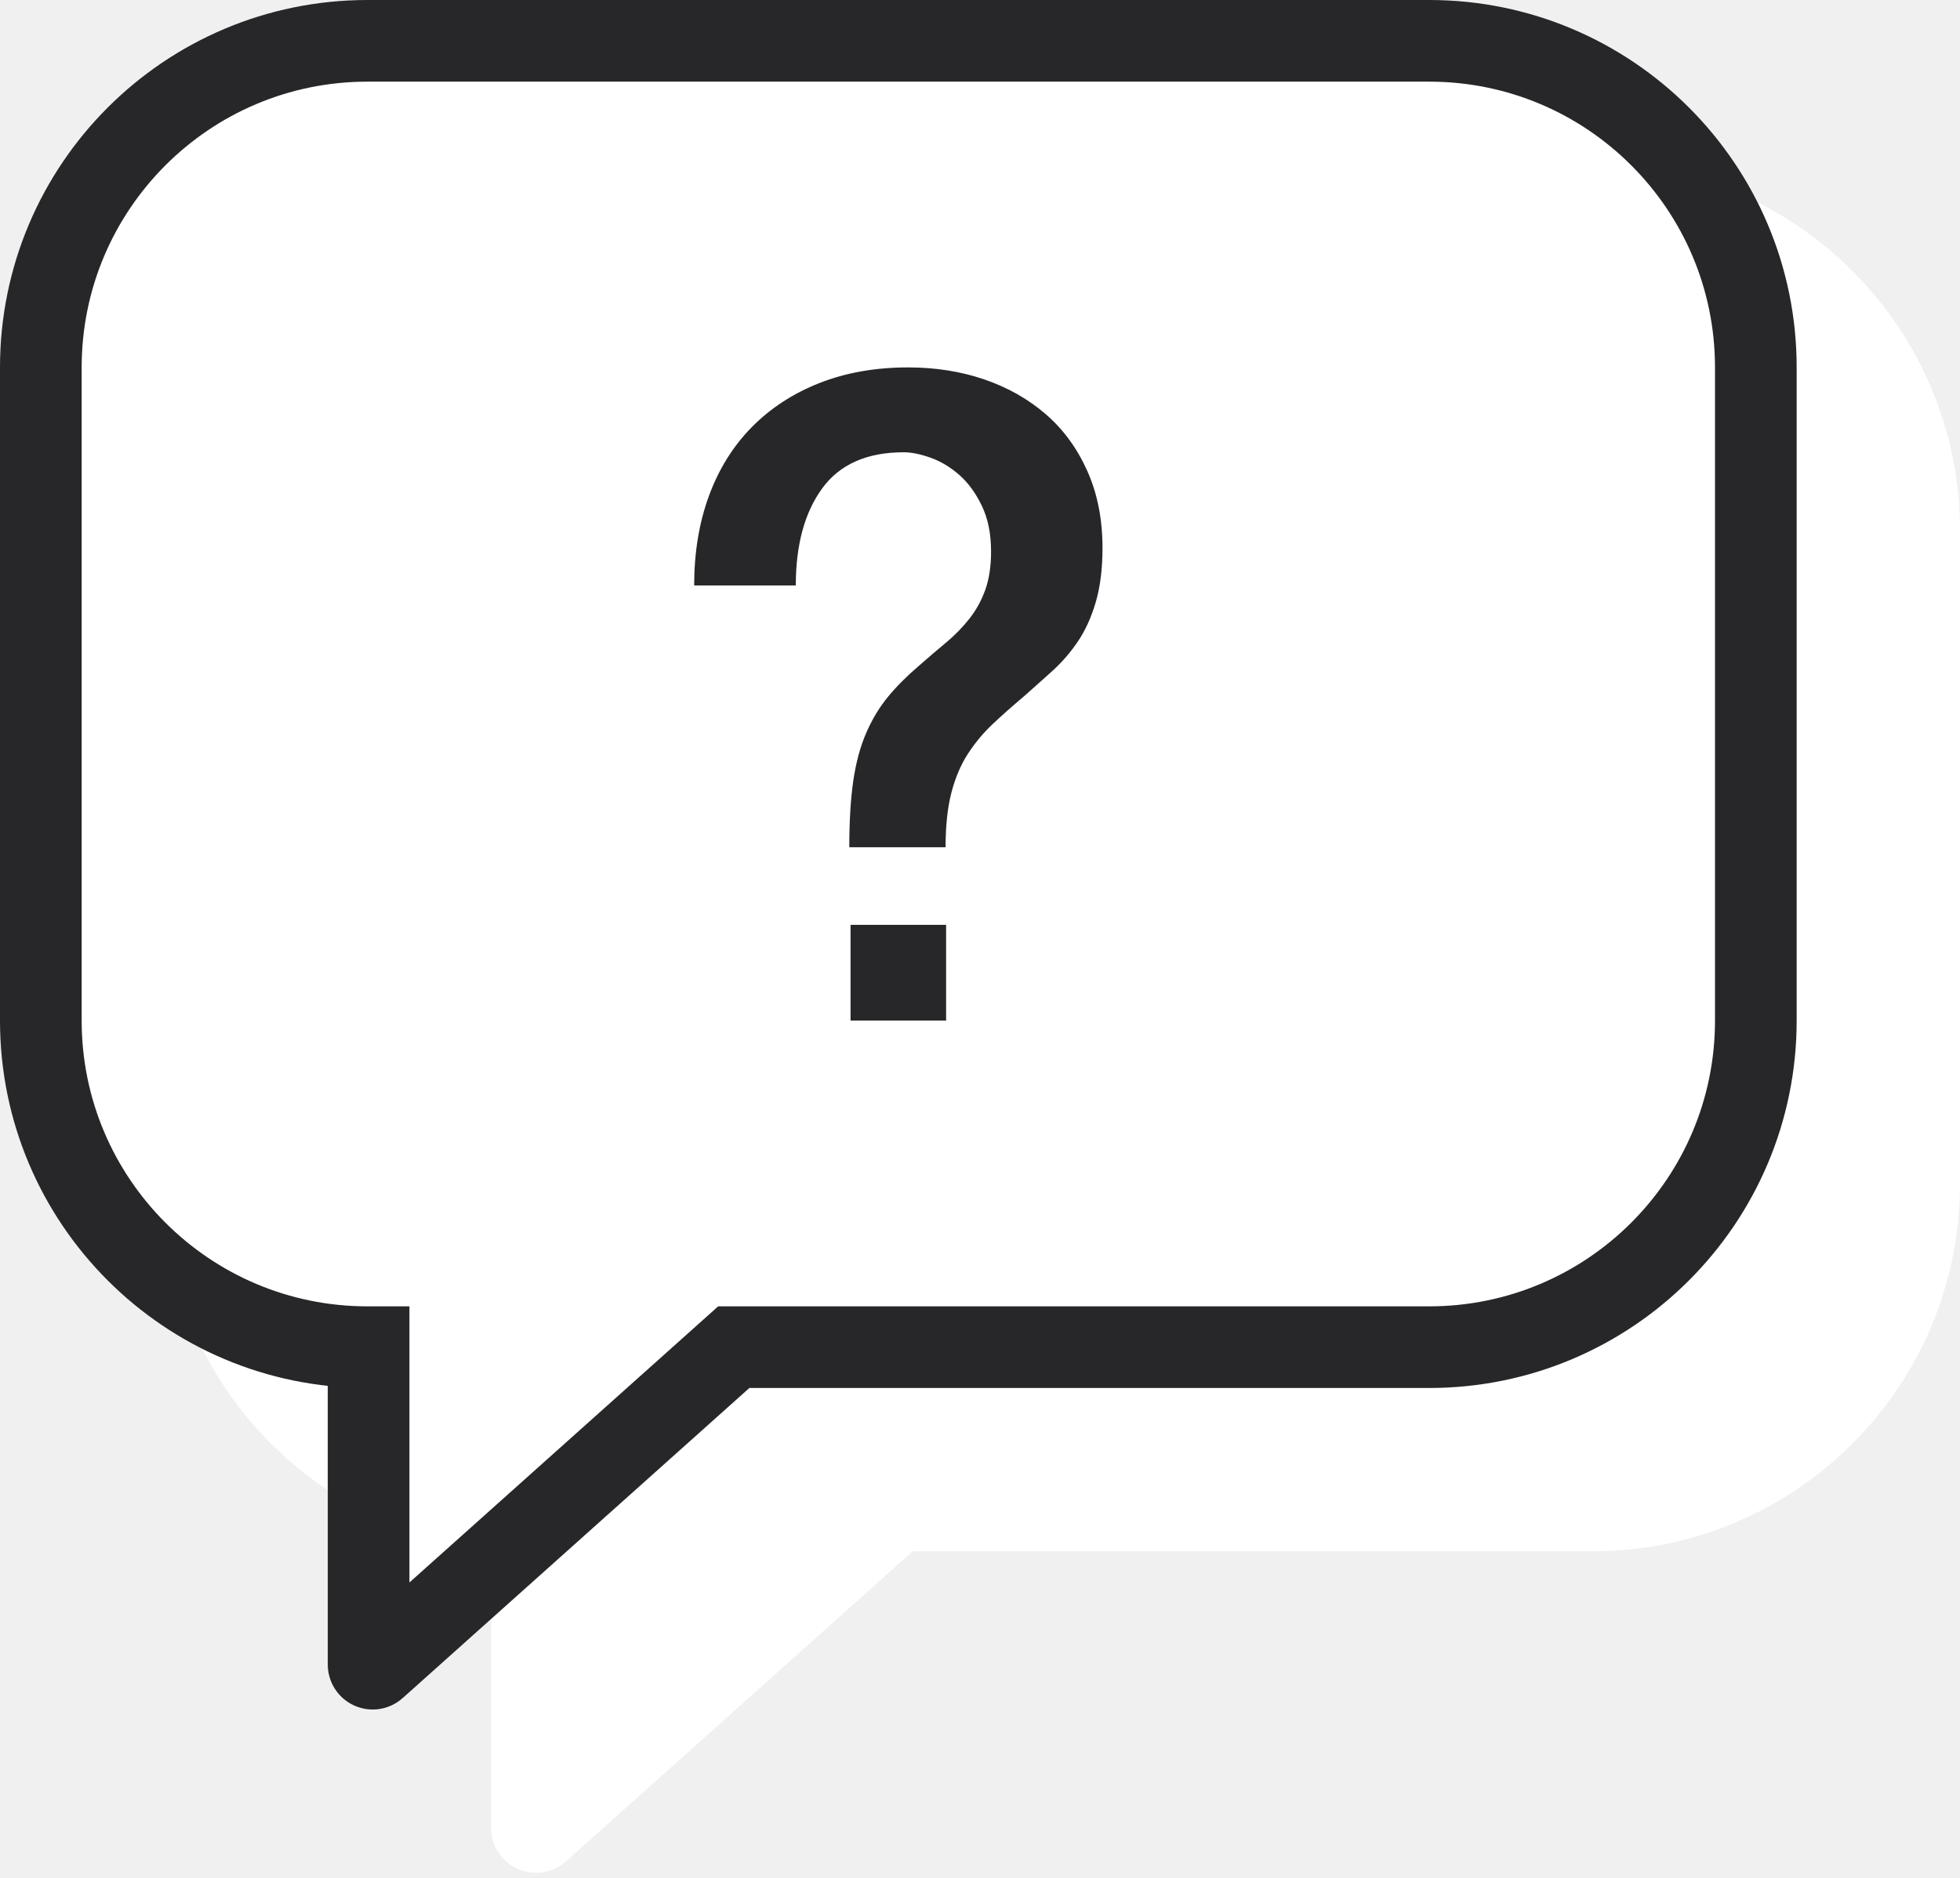
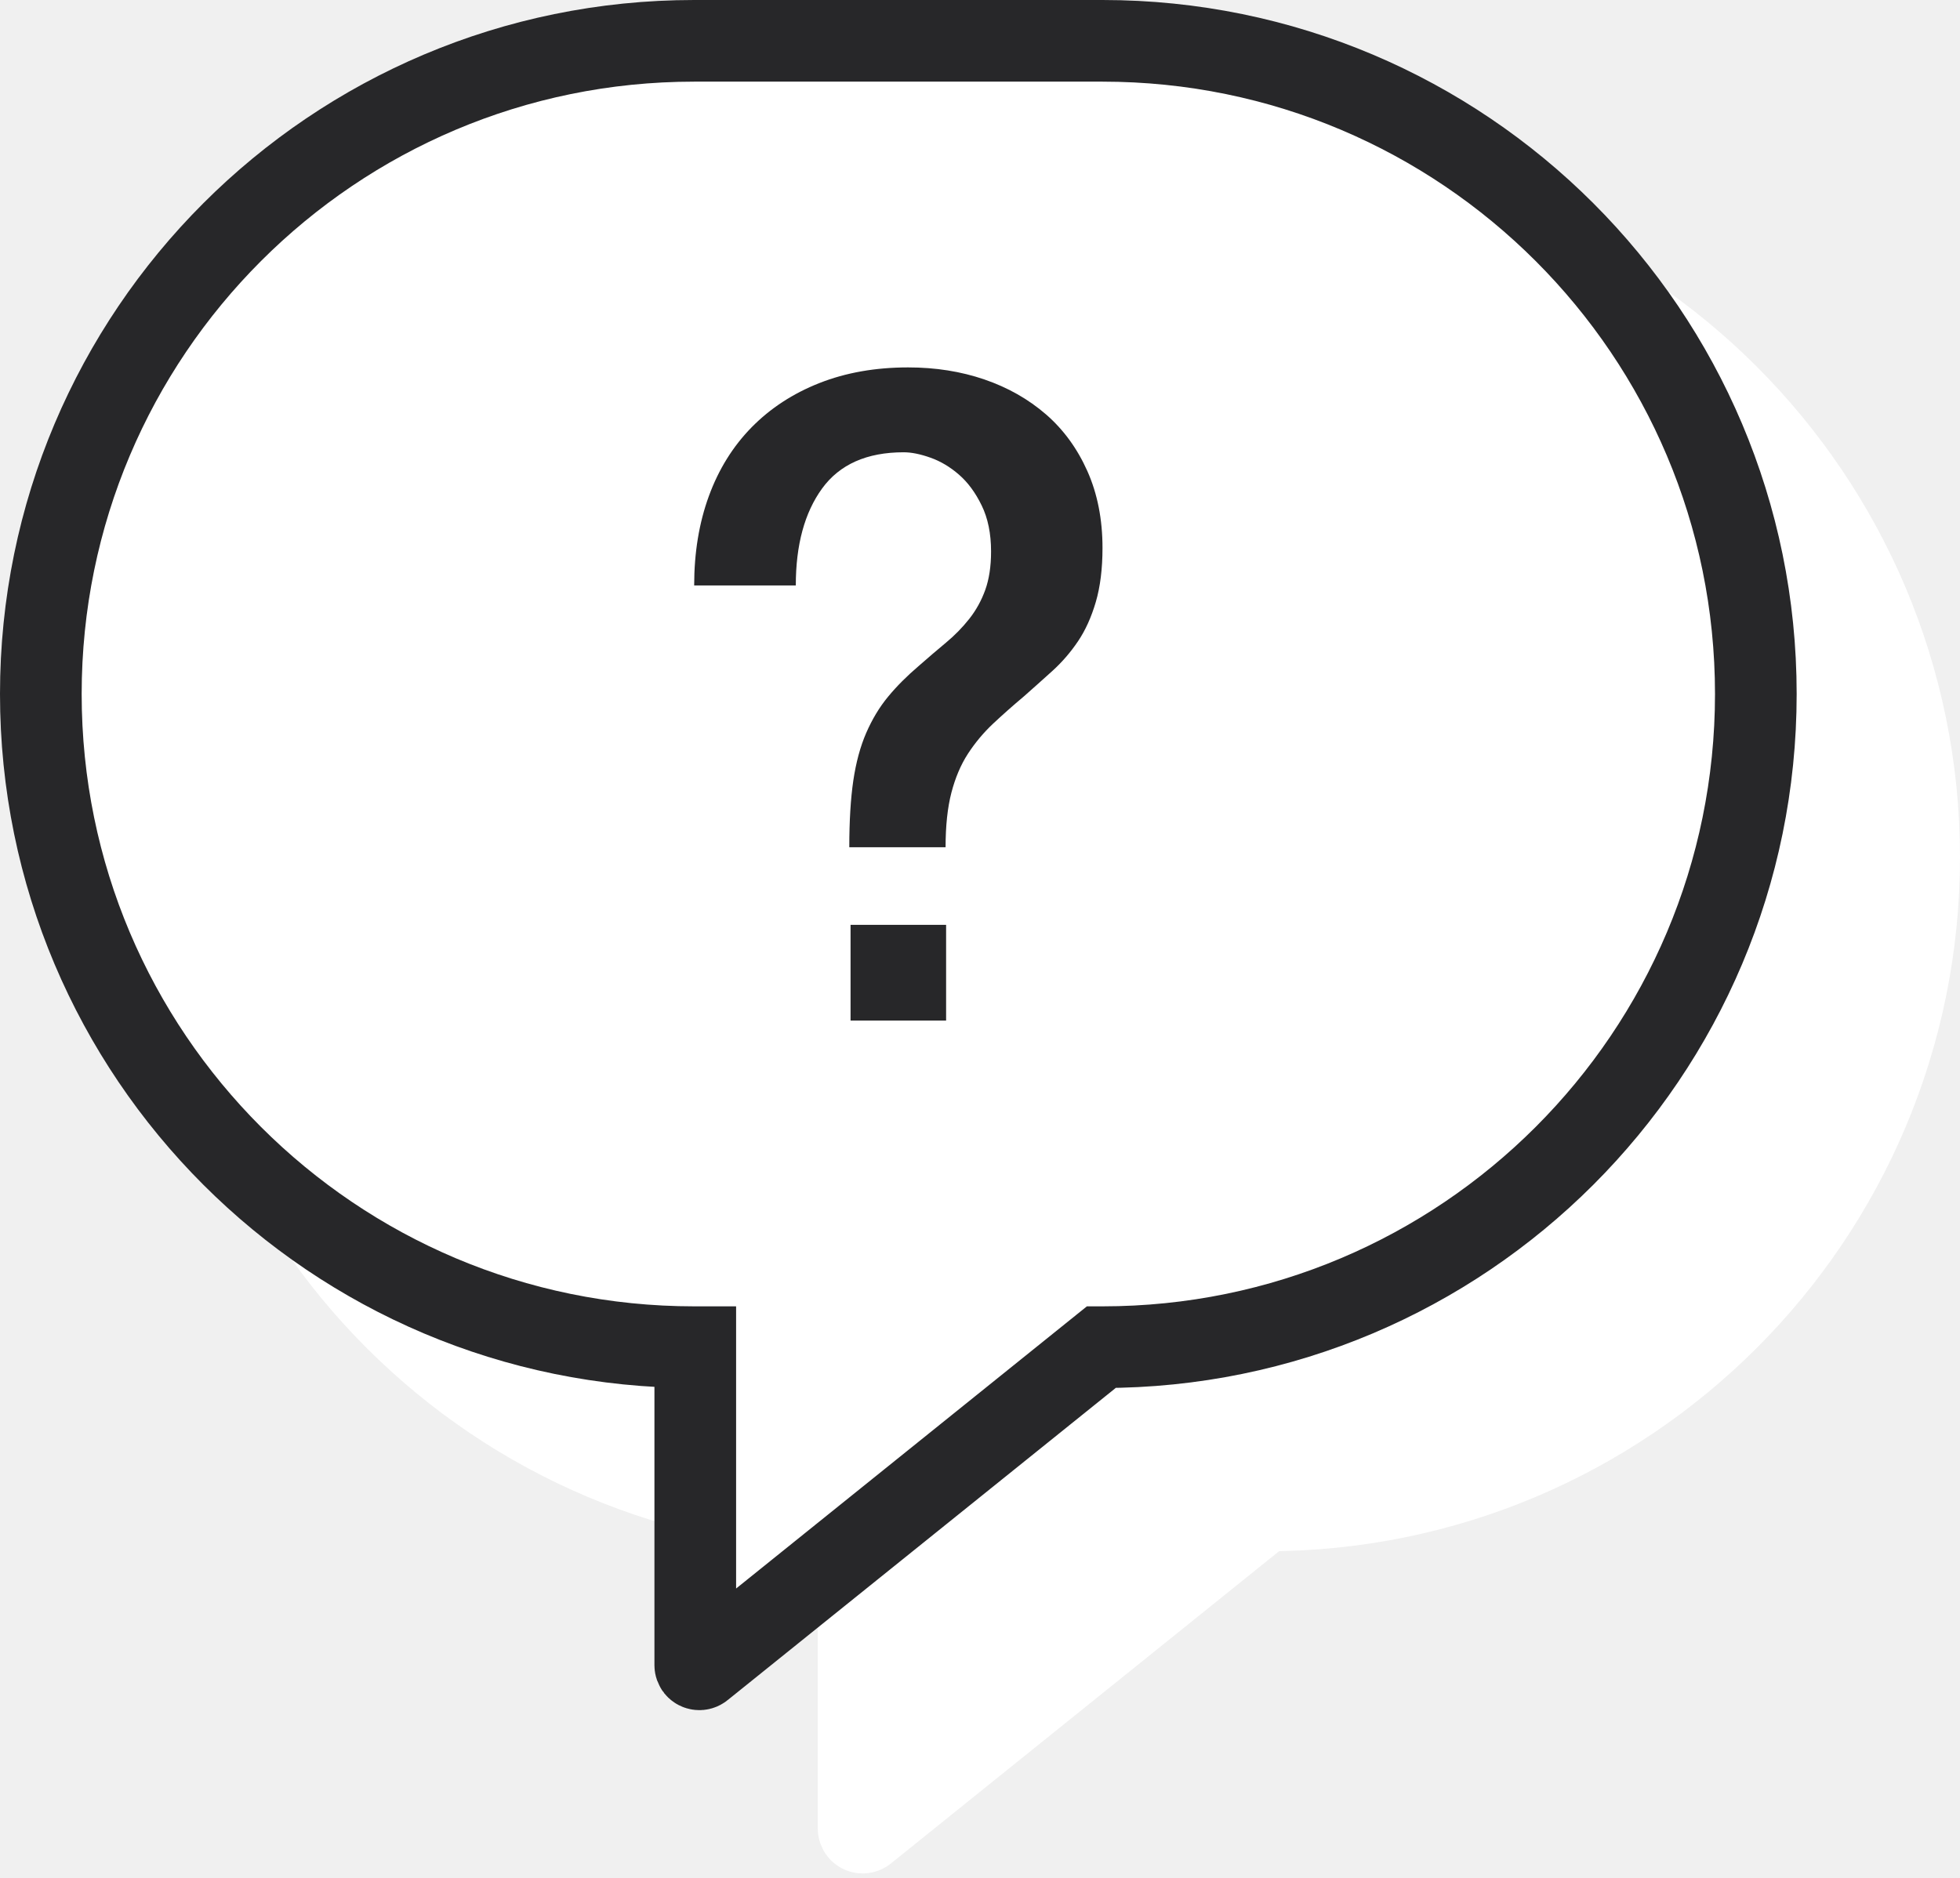
<svg xmlns="http://www.w3.org/2000/svg" width="48px" height="46px" viewBox="0 0 48 46" version="1.1">
  <g id="Site" stroke="none" stroke-width="1" fill="none" fill-rule="evenodd">
    <g id="Artboard" transform="translate(-1106, -237)">
      <g id="slack" transform="translate(1107, 238)">
-         <path d="M12,4 L38,4 C42.418,4 46,7.582 46,12 L46,28 C46,32.418 42.418,36 38,36 L20.97,36 L20.97,36 L12.194,43.851 C12.153,43.888 12.089,43.884 12.053,43.843 C12.036,43.825 12.027,43.801 12.027,43.776 L12.027,36 L12.027,36 L12,36 C7.582,36 4,32.418 4,28 L4,12 C4,7.582 7.582,4 12,4 Z" id="Rectangle-Copy-676" stroke="#FFFFFF" stroke-width="2" fill="#FFFFFF" />
-         <path d="M8,0 L34,0 C38.418,-8.11624501e-16 42,3.582 42,8 L42,24 C42,28.418 38.418,32 34,32 L16.97,32 L16.97,32 L8.194,39.851 C8.153,39.888 8.089,39.884 8.053,39.843 C8.036,39.825 8.027,39.801 8.027,39.776 L8.027,32 L8.027,32 L8,32 C3.582,32 5.41083001e-16,28.418 0,24 L0,8 C-5.41083001e-16,3.582 3.582,8.11624501e-16 8,0 Z" id="Rectangle" stroke="#272729" stroke-width="2" fill="#FFFFFF" />
+         <path d="M20,4 L30,4 C38.837,4 46,11.163 46,20 C46,28.837 38.837,36 30,36 L29.97,36 L29.97,36 L20.19,43.869 C20.147,43.904 20.084,43.897 20.049,43.854 C20.035,43.836 20.027,43.814 20.027,43.791 L20.027,36 L20.027,36 L20,36 C11.163,36 4,28.837 4,20 C4,11.163 11.163,4 20,4 Z" id="Copie" stroke="#FFFFFF" stroke-width="2" fill="#FFFFFF" />
+         <path d="M16,0 L26,0 C34.837,-1.623249e-15 42,7.163 42,16 C42,24.837 34.837,32 26,32 L25.97,32 L25.97,32 L16.19,39.869 C16.147,39.904 16.084,39.897 16.049,39.854 C16.035,39.836 16.027,39.814 16.027,39.791 L16.027,32 L16.027,32 L16,32 C7.163,32 1.082166e-15,24.837 0,16 C-1.082166e-15,7.163 7.163,1.623249e-15 16,0 Z" id="Rectangle" stroke="#272729" stroke-width="2" fill="#FFFFFF" />
        <path d="M22.157,19.754 C22.157,19.228 22.205,18.783 22.299,18.419 C22.394,18.054 22.528,17.736 22.703,17.466 C22.878,17.197 23.082,16.952 23.314,16.733 C23.547,16.514 23.802,16.288 24.079,16.055 C24.311,15.85 24.544,15.642 24.777,15.431 C25.01,15.219 25.218,14.979 25.4,14.709 C25.582,14.439 25.727,14.118 25.836,13.746 C25.945,13.373 26,12.932 26,12.421 C26,11.721 25.876,11.093 25.629,10.539 C25.381,9.984 25.043,9.521 24.614,9.149 C24.184,8.777 23.682,8.492 23.107,8.295 C22.532,8.098 21.91,8 21.24,8 C20.44,8 19.715,8.128 19.068,8.383 C18.42,8.638 17.867,9 17.408,9.466 C16.95,9.933 16.6,10.495 16.36,11.152 C16.12,11.808 16,12.538 16,13.341 L16,13.341 L18.489,13.341 C18.489,12.348 18.704,11.557 19.133,10.966 C19.563,10.375 20.229,10.079 21.131,10.079 C21.32,10.079 21.539,10.123 21.786,10.211 C22.033,10.298 22.266,10.437 22.485,10.627 C22.703,10.816 22.889,11.068 23.041,11.382 C23.194,11.695 23.271,12.071 23.271,12.509 C23.271,12.874 23.223,13.187 23.129,13.45 C23.034,13.713 22.903,13.95 22.736,14.161 C22.568,14.373 22.379,14.566 22.168,14.741 C21.957,14.917 21.735,15.106 21.502,15.311 C21.211,15.559 20.96,15.81 20.749,16.066 C20.538,16.321 20.36,16.617 20.214,16.952 C20.068,17.288 19.963,17.678 19.897,18.123 C19.832,18.568 19.799,19.112 19.799,19.754 L19.799,19.754 L22.157,19.754 Z M22.17,24 L22.17,21.655 L19.83,21.655 L19.83,24 L22.17,24 Z" id="?" fill="#272729" fill-rule="nonzero" />
      </g>
    </g>
  </g>
</svg>
